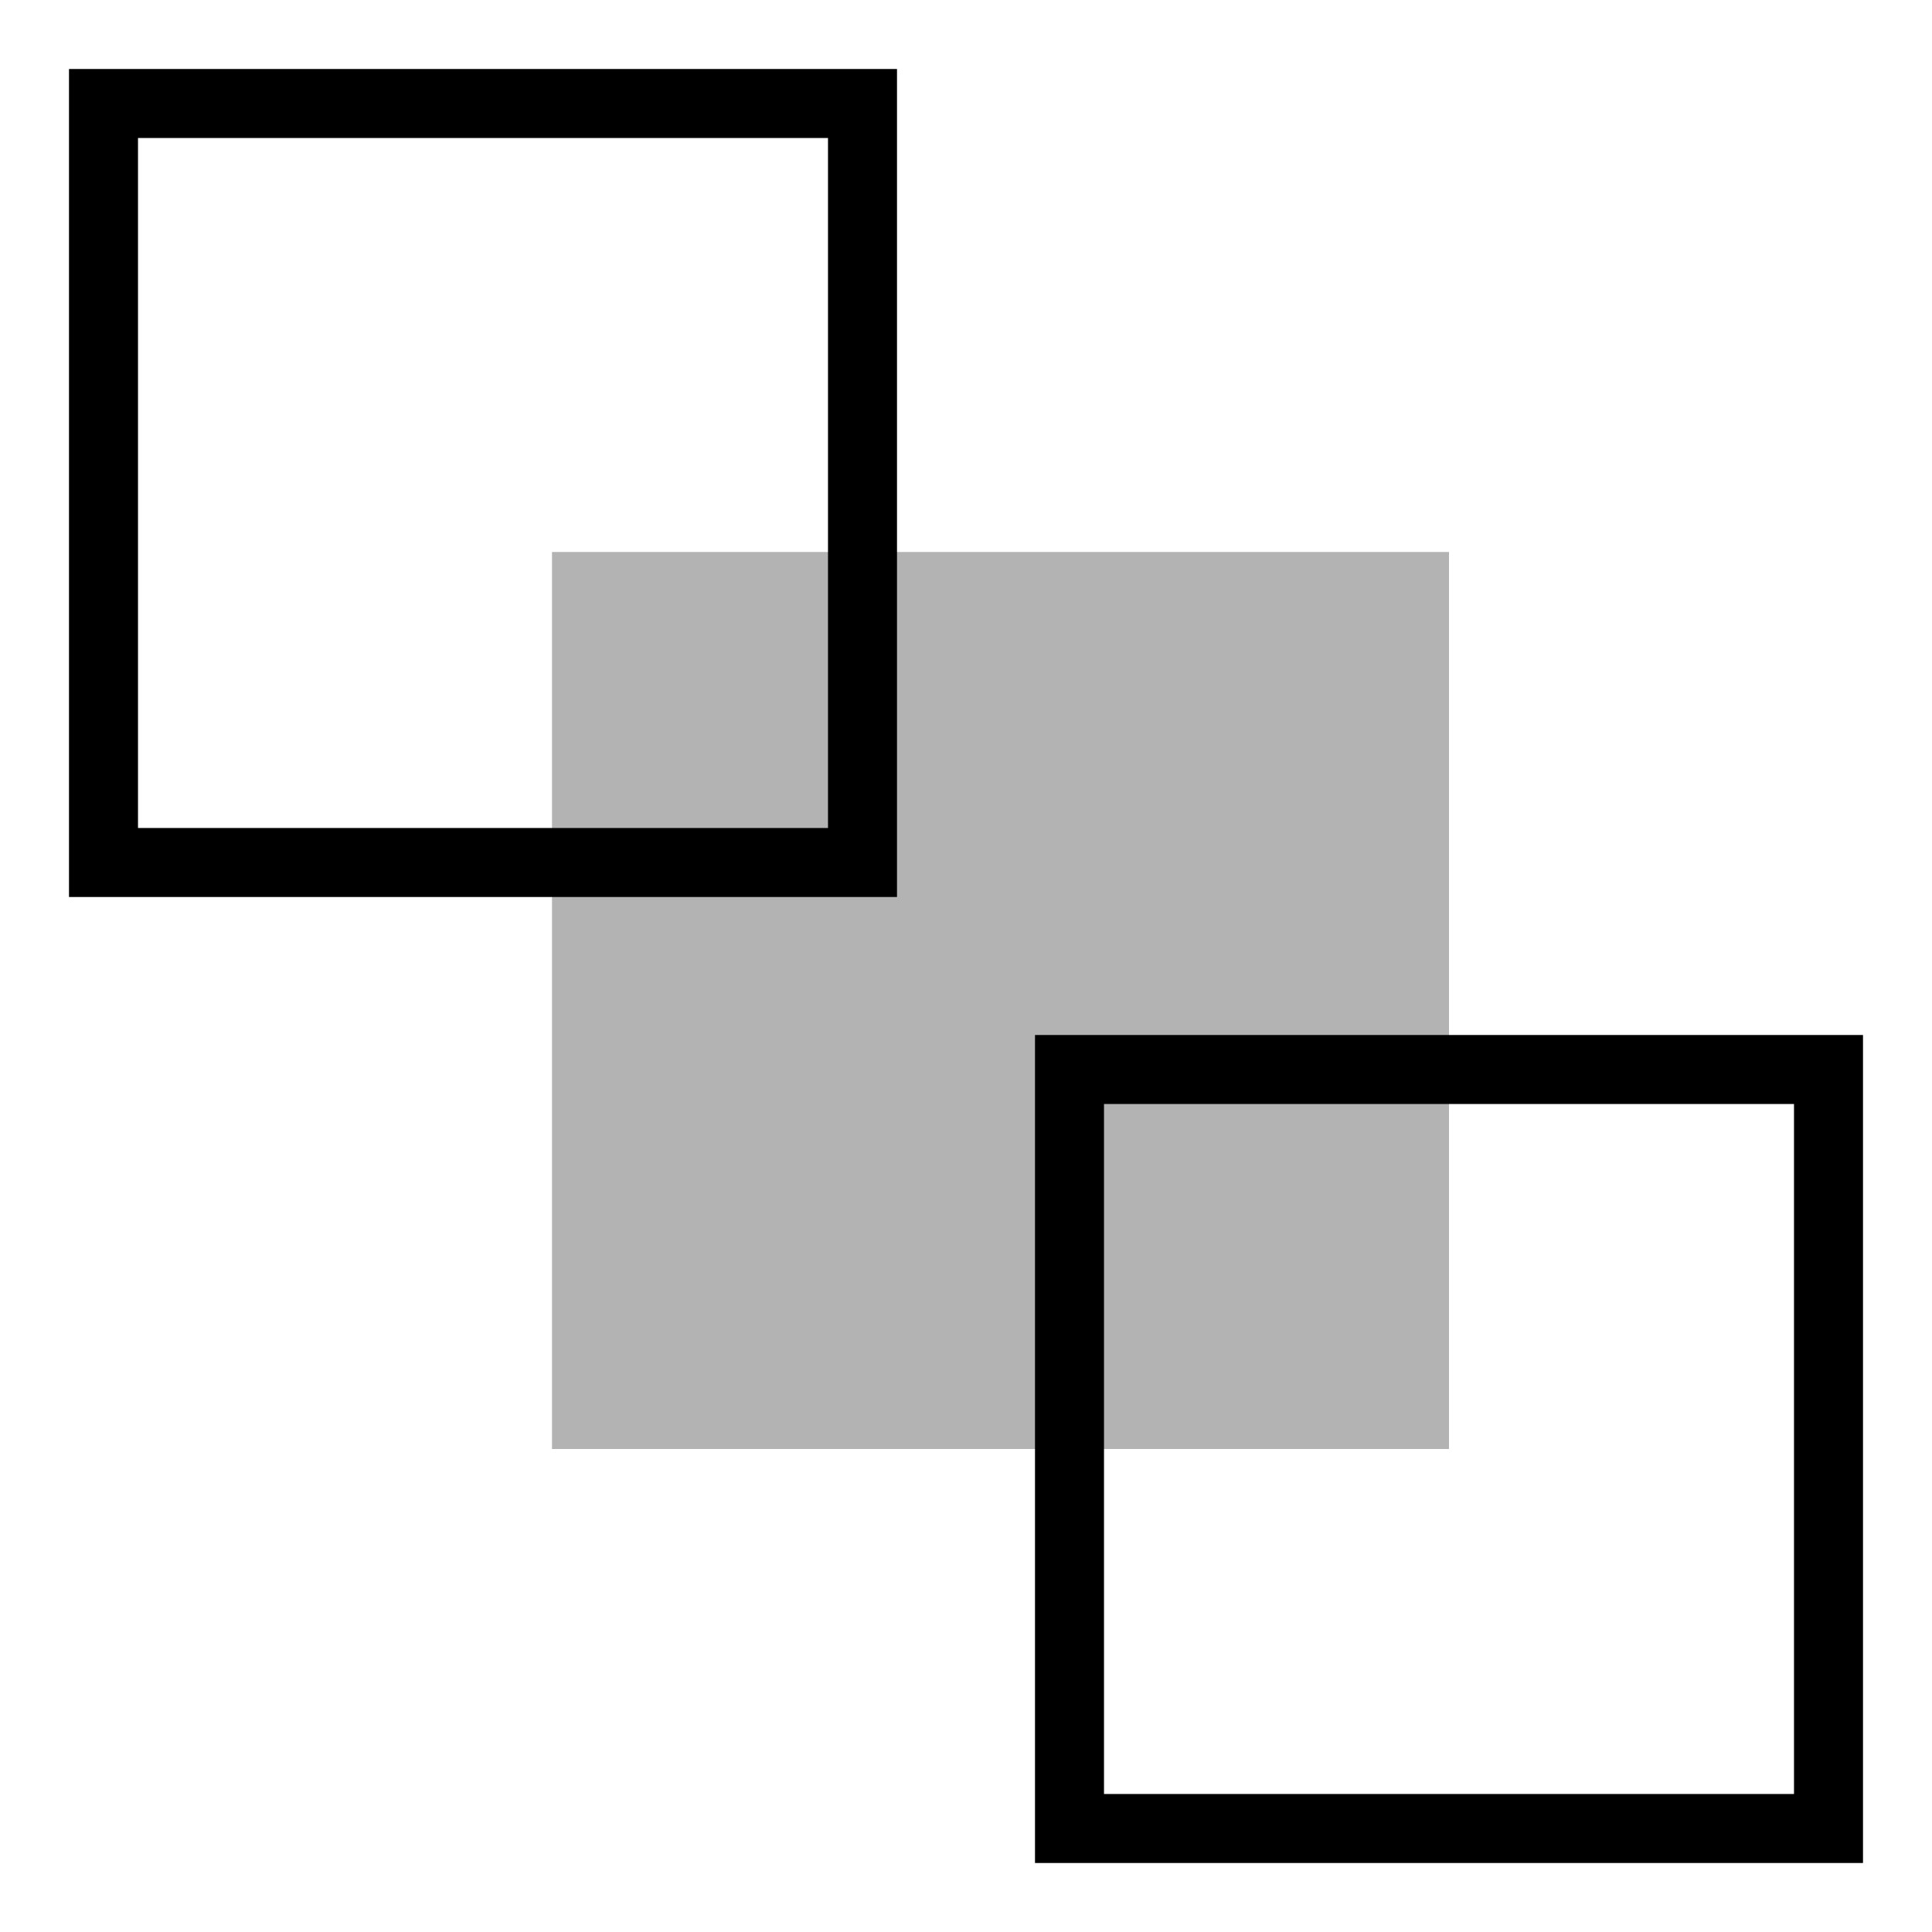
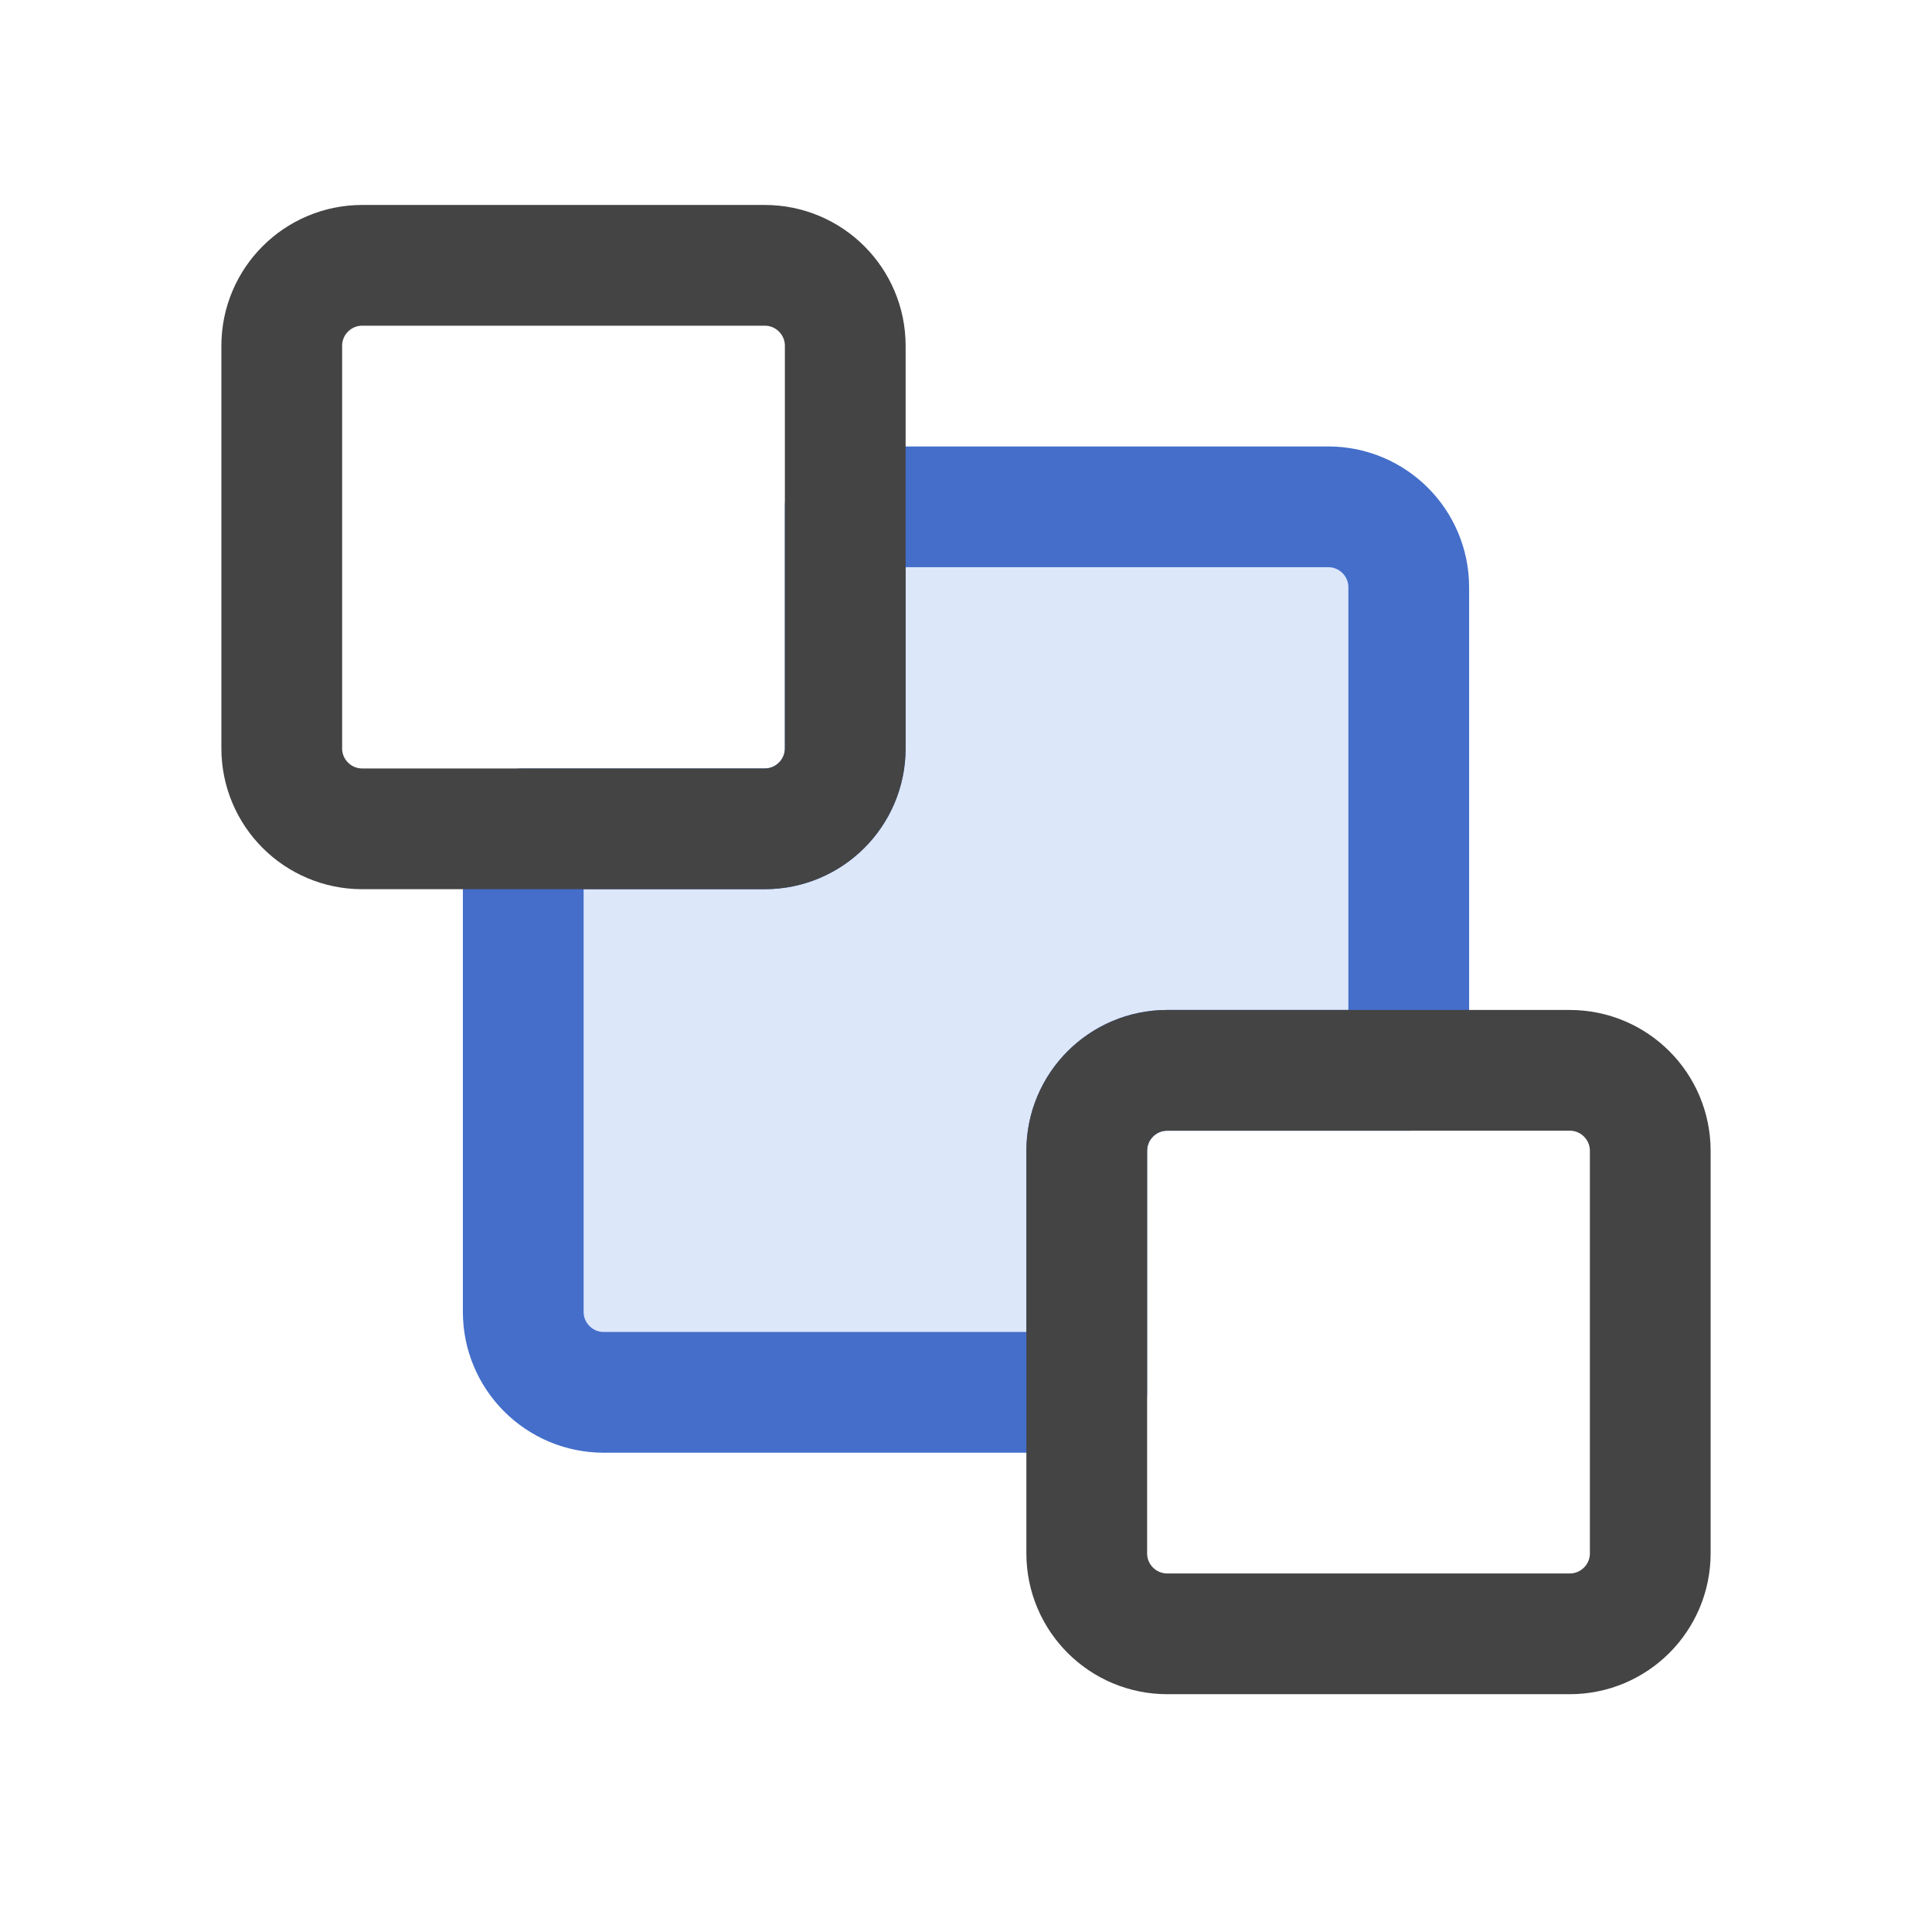
- <svg xmlns="http://www.w3.org/2000/svg" version="1.1" viewBox="0 0 28 28">
-   <g>
-     <rect opacity="0.3" x="8" y="8" width="13" height="13" />
-     <path d="M1,1V13H13V1H1ZM12,12H2V2H12V12Z" />
-     <path d="M15,15V27H27V15H15ZM26,26H16V16H26V26Z" />
+ <svg xmlns="http://www.w3.org/2000/svg" width="24" height="24" fill="none" viewBox="0 0 24 24">
+   <g class="icon-move-mask">
+     <path fill="#DCE7FA" d="M6.5 10.296h3a1 1 0 0 0 1-1v-3h6a1 1 0 0 1 1 1v6h-3a1 1 0 0 0-1 1v3h-6a1 1 0 0 1-1-1v-6Z" class="icon-fill-blue-secondary" />
+     <path stroke="#446ECA" stroke-linecap="round" stroke-linejoin="round" stroke-width="1.5" d="M6.5 10.296h3a1 1 0 0 0 1-1v-3h6a1 1 0 0 1 1 1v6h-3a1 1 0 0 0-1 1v3h-6a1 1 0 0 1-1-1v-6Z" class="icon-stroke-blue-primary" />
+     <path stroke="#444" stroke-linecap="round" stroke-linejoin="round" stroke-width="1.5" d="M13.5 19.296v-5a1 1 0 0 1 1-1h5a1 1 0 0 1 1 1v5a1 1 0 0 1-1 1h-5a1 1 0 0 1-1-1Zm-10-10v-5a1 1 0 0 1 1-1h5a1 1 0 0 1 1 1v5a1 1 0 0 1-1 1h-5a1 1 0 0 1-1-1Z" class="icon-stroke-gray-primary" />
  </g>
</svg>
